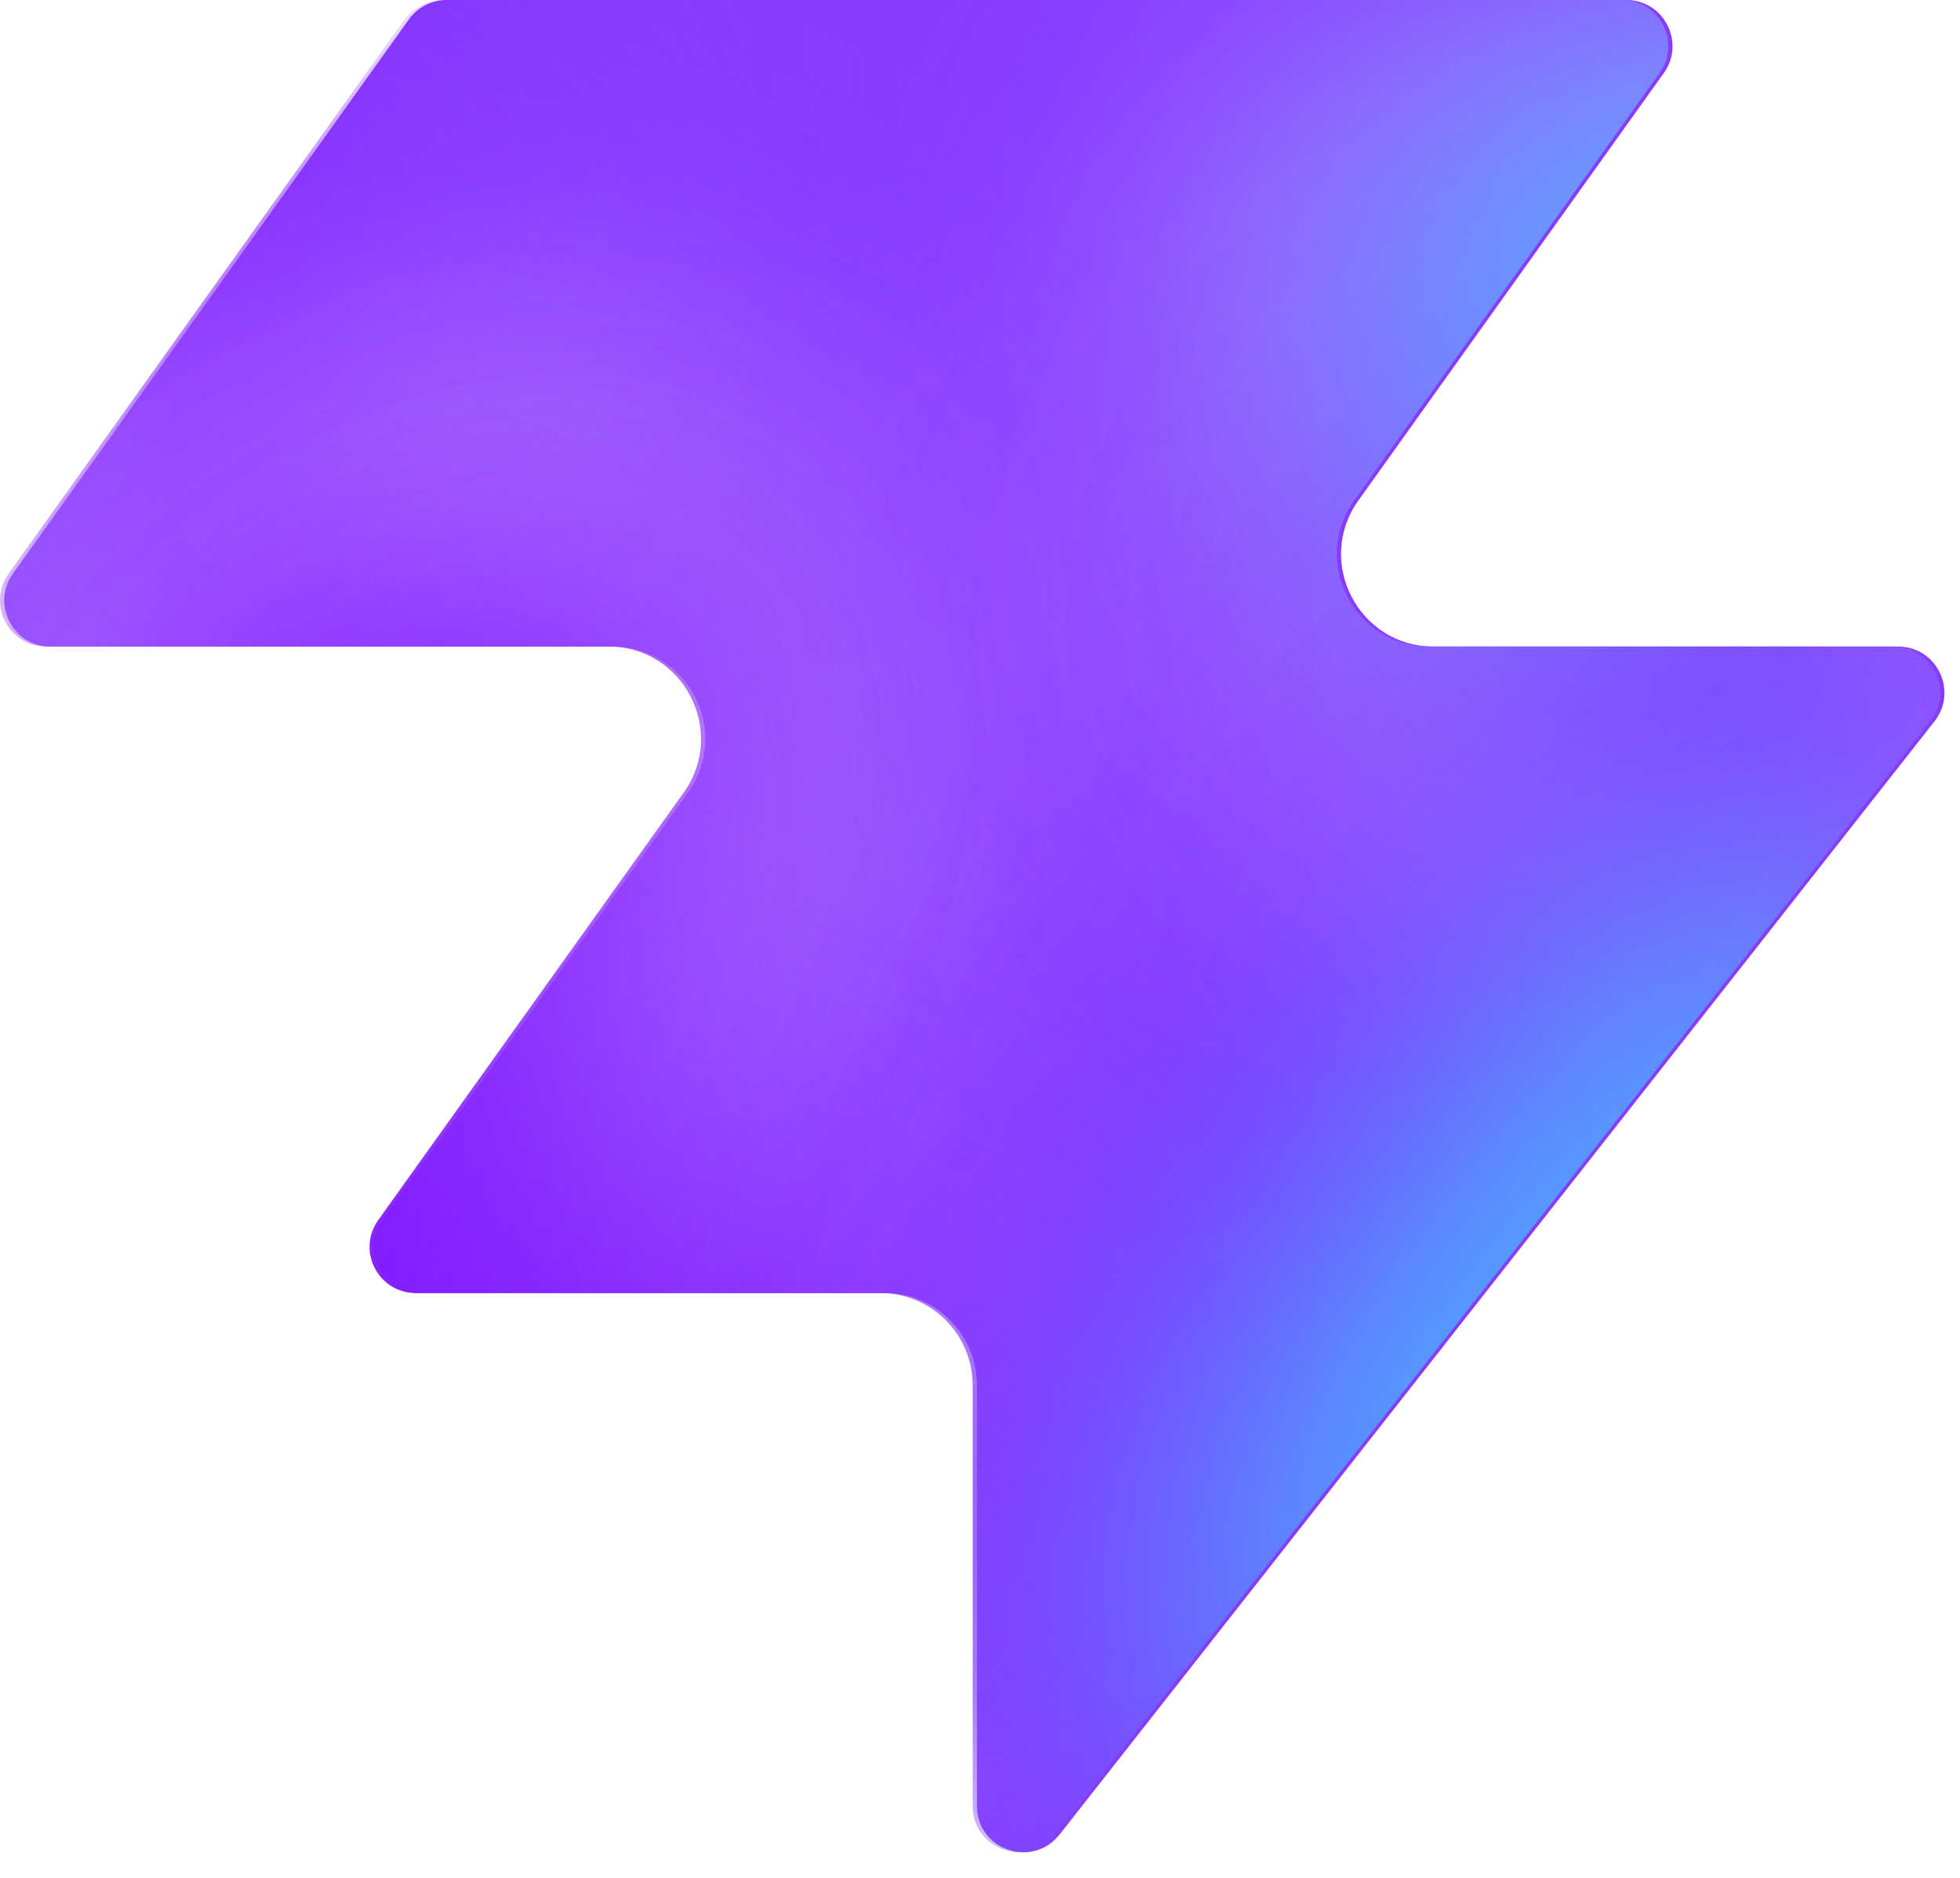
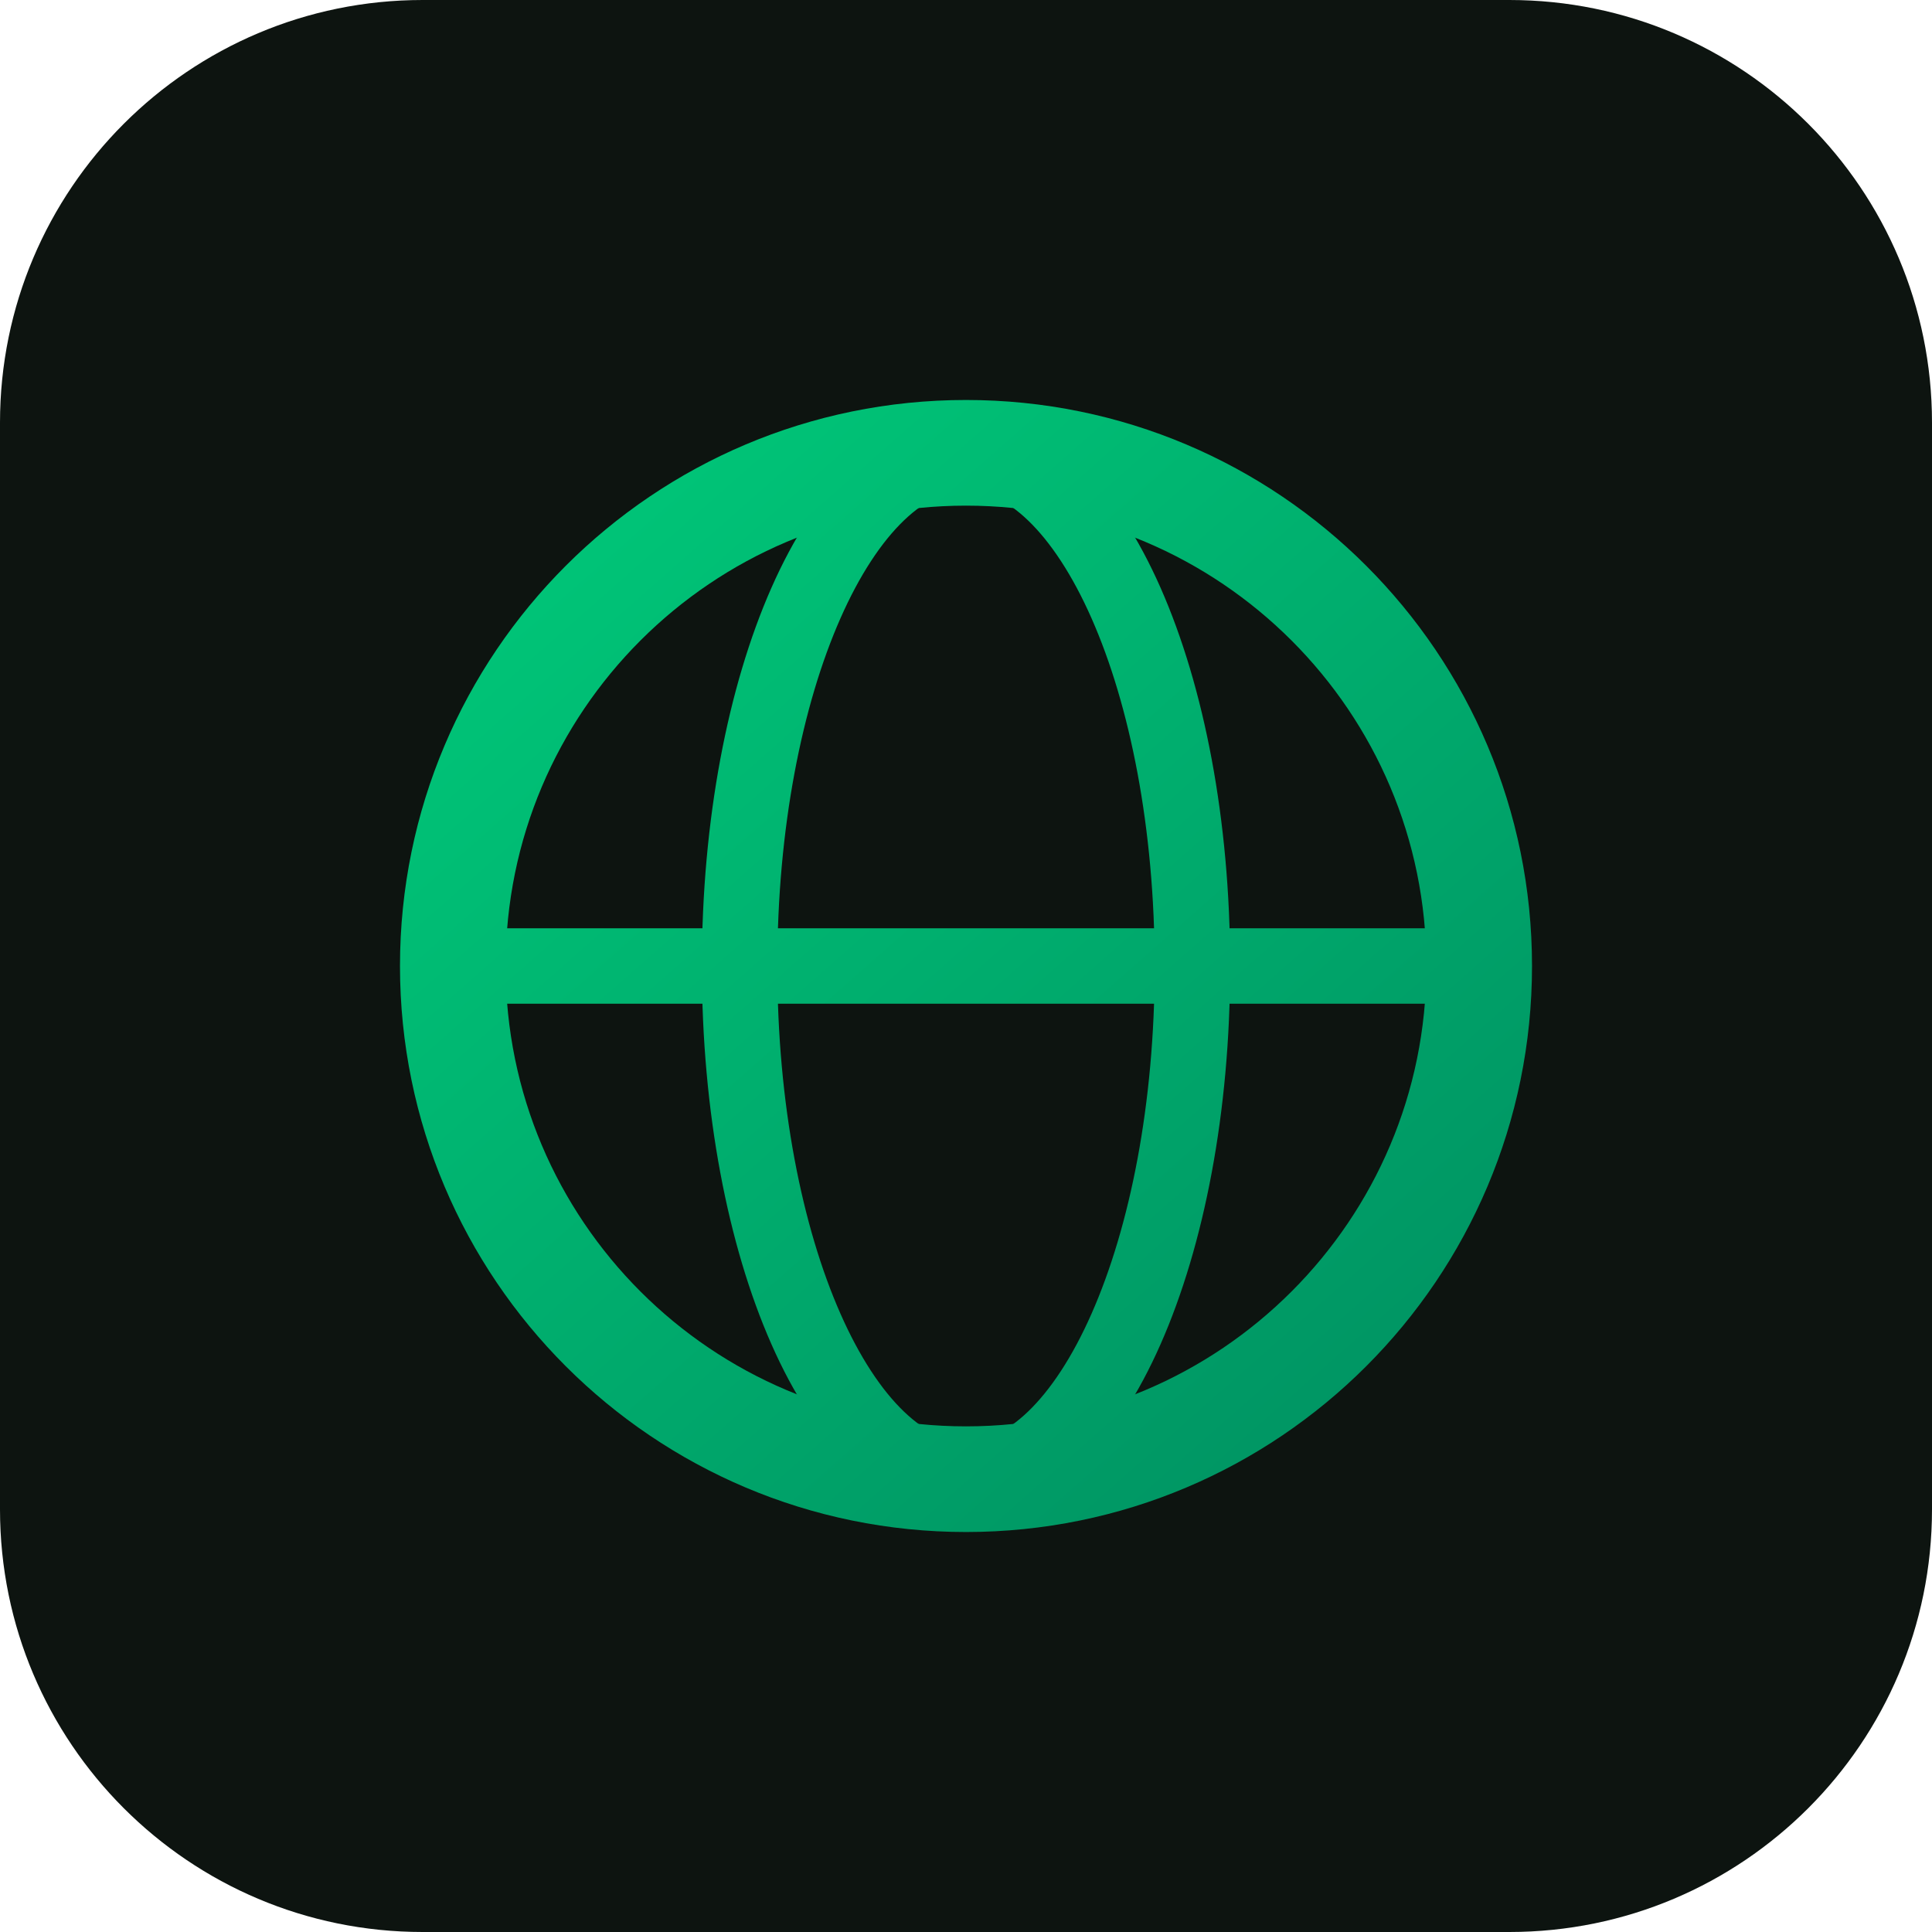
- <svg xmlns="http://www.w3.org/2000/svg" width="48" height="46" fill="none" viewBox="0 0 48 46">
-   <path fill="#863bff" d="M25.946 44.938c-.664.845-2.021.375-2.021-.698V33.937a2.26 2.26 0 0 0-2.262-2.262H10.287c-.92 0-1.456-1.04-.92-1.788l7.48-10.471c1.07-1.497 0-3.578-1.842-3.578H1.237c-.92 0-1.456-1.04-.92-1.788L10.013.474c.214-.297.556-.474.92-.474h28.894c.92 0 1.456 1.04.92 1.788l-7.48 10.471c-1.07 1.498 0 3.579 1.842 3.579h11.377c.943 0 1.473 1.088.89 1.83L25.947 44.94z" style="fill:#863bff;fill:color(display-p3 .525 .23 1);fill-opacity:1" />
-   <mask id="a" width="48" height="46" x="0" y="0" maskUnits="userSpaceOnUse" style="mask-type:alpha">
-     <path fill="#000" d="M25.842 44.938c-.664.844-2.021.375-2.021-.698V33.937a2.26 2.26 0 0 0-2.262-2.262H10.183c-.92 0-1.456-1.04-.92-1.788l7.48-10.471c1.07-1.498 0-3.579-1.842-3.579H1.133c-.92 0-1.456-1.04-.92-1.787L9.91.473c.214-.297.556-.474.92-.474h28.894c.92 0 1.456 1.04.92 1.788l-7.48 10.471c-1.07 1.498 0 3.578 1.842 3.578h11.377c.943 0 1.473 1.088.89 1.832L25.843 44.94z" style="fill:#000;fill-opacity:1" />
-   </mask>
-   <g mask="url(#a)">
-     <g filter="url(#b)">
-       <ellipse cx="5.508" cy="14.704" fill="#ede6ff" rx="5.508" ry="14.704" style="fill:#ede6ff;fill:color(display-p3 .927 .903 1);fill-opacity:1" transform="matrix(.00324 1 1 -.00324 -4.47 31.516)" />
-     </g>
-     <g filter="url(#c)">
-       <ellipse cx="10.399" cy="29.851" fill="#ede6ff" rx="10.399" ry="29.851" style="fill:#ede6ff;fill:color(display-p3 .927 .903 1);fill-opacity:1" transform="matrix(.00324 1 1 -.00324 -39.328 7.883)" />
-     </g>
-     <g filter="url(#d)">
-       <ellipse cx="5.508" cy="30.487" fill="#7e14ff" rx="5.508" ry="30.487" style="fill:#7e14ff;fill:color(display-p3 .492 .077 1);fill-opacity:1" transform="rotate(89.814 -25.913 -14.639)scale(1 -1)" />
-     </g>
-     <g filter="url(#e)">
-       <ellipse cx="5.508" cy="30.599" fill="#7e14ff" rx="5.508" ry="30.599" style="fill:#7e14ff;fill:color(display-p3 .492 .077 1);fill-opacity:1" transform="rotate(89.814 -32.644 -3.334)scale(1 -1)" />
-     </g>
-     <g filter="url(#f)">
-       <ellipse cx="5.508" cy="30.599" fill="#7e14ff" rx="5.508" ry="30.599" style="fill:#7e14ff;fill:color(display-p3 .492 .077 1);fill-opacity:1" transform="matrix(.00324 1 1 -.00324 -34.34 30.47)" />
-     </g>
-     <g filter="url(#g)">
-       <ellipse cx="14.072" cy="22.078" fill="#ede6ff" rx="14.072" ry="22.078" style="fill:#ede6ff;fill:color(display-p3 .927 .903 1);fill-opacity:1" transform="rotate(93.35 24.506 48.493)scale(-1 1)" />
-     </g>
-     <g filter="url(#h)">
-       <ellipse cx="3.47" cy="21.501" fill="#7e14ff" rx="3.47" ry="21.501" style="fill:#7e14ff;fill:color(display-p3 .492 .077 1);fill-opacity:1" transform="rotate(89.009 28.708 47.59)scale(-1 1)" />
-     </g>
-     <g filter="url(#i)">
-       <ellipse cx="3.47" cy="21.501" fill="#7e14ff" rx="3.47" ry="21.501" style="fill:#7e14ff;fill:color(display-p3 .492 .077 1);fill-opacity:1" transform="rotate(89.009 28.708 47.59)scale(-1 1)" />
-     </g>
-     <g filter="url(#j)">
-       <ellipse cx=".387" cy="8.972" fill="#7e14ff" rx="4.407" ry="29.108" style="fill:#7e14ff;fill:color(display-p3 .492 .077 1);fill-opacity:1" transform="rotate(39.51 .387 8.972)" />
-     </g>
-     <g filter="url(#k)">
-       <ellipse cx="47.523" cy="-6.092" fill="#7e14ff" rx="4.407" ry="29.108" style="fill:#7e14ff;fill:color(display-p3 .492 .077 1);fill-opacity:1" transform="rotate(37.892 47.523 -6.092)" />
-     </g>
-     <g filter="url(#l)">
-       <ellipse cx="41.412" cy="6.333" fill="#47bfff" rx="5.971" ry="9.665" style="fill:#47bfff;fill:color(display-p3 .28 .748 1);fill-opacity:1" transform="rotate(37.892 41.412 6.333)" />
-     </g>
-     <g filter="url(#m)">
-       <ellipse cx="-1.879" cy="38.332" fill="#7e14ff" rx="4.407" ry="29.108" style="fill:#7e14ff;fill:color(display-p3 .492 .077 1);fill-opacity:1" transform="rotate(37.892 -1.88 38.332)" />
-     </g>
-     <g filter="url(#n)">
-       <ellipse cx="-1.879" cy="38.332" fill="#7e14ff" rx="4.407" ry="29.108" style="fill:#7e14ff;fill:color(display-p3 .492 .077 1);fill-opacity:1" transform="rotate(37.892 -1.88 38.332)" />
-     </g>
-     <g filter="url(#o)">
-       <ellipse cx="35.651" cy="29.907" fill="#7e14ff" rx="4.407" ry="29.108" style="fill:#7e14ff;fill:color(display-p3 .492 .077 1);fill-opacity:1" transform="rotate(37.892 35.651 29.907)" />
-     </g>
-     <g filter="url(#p)">
-       <ellipse cx="38.418" cy="32.4" fill="#47bfff" rx="5.971" ry="15.297" style="fill:#47bfff;fill:color(display-p3 .28 .748 1);fill-opacity:1" transform="rotate(37.892 38.418 32.4)" />
-     </g>
-   </g>
+ <svg xmlns="http://www.w3.org/2000/svg" width="64" height="64" fill="none" viewBox="0 0 64 64">
  <defs>
-     <filter id="b" width="60.045" height="41.654" x="-19.77" y="16.149" color-interpolation-filters="sRGB" filterUnits="userSpaceOnUse">
-       <feFlood flood-opacity="0" result="BackgroundImageFix" />
-       <feBlend in="SourceGraphic" in2="BackgroundImageFix" result="shape" />
-       <feGaussianBlur result="effect1_foregroundBlur_2002_17158" stdDeviation="7.659" />
-     </filter>
-     <filter id="c" width="90.34" height="51.437" x="-54.613" y="-7.533" color-interpolation-filters="sRGB" filterUnits="userSpaceOnUse">
-       <feFlood flood-opacity="0" result="BackgroundImageFix" />
-       <feBlend in="SourceGraphic" in2="BackgroundImageFix" result="shape" />
-       <feGaussianBlur result="effect1_foregroundBlur_2002_17158" stdDeviation="7.659" />
-     </filter>
-     <filter id="d" width="79.355" height="29.4" x="-49.64" y="2.03" color-interpolation-filters="sRGB" filterUnits="userSpaceOnUse">
-       <feFlood flood-opacity="0" result="BackgroundImageFix" />
-       <feBlend in="SourceGraphic" in2="BackgroundImageFix" result="shape" />
-       <feGaussianBlur result="effect1_foregroundBlur_2002_17158" stdDeviation="4.596" />
-     </filter>
-     <filter id="e" width="79.579" height="29.4" x="-45.045" y="20.029" color-interpolation-filters="sRGB" filterUnits="userSpaceOnUse">
-       <feFlood flood-opacity="0" result="BackgroundImageFix" />
-       <feBlend in="SourceGraphic" in2="BackgroundImageFix" result="shape" />
-       <feGaussianBlur result="effect1_foregroundBlur_2002_17158" stdDeviation="4.596" />
-     </filter>
-     <filter id="f" width="79.579" height="29.4" x="-43.513" y="21.178" color-interpolation-filters="sRGB" filterUnits="userSpaceOnUse">
-       <feFlood flood-opacity="0" result="BackgroundImageFix" />
-       <feBlend in="SourceGraphic" in2="BackgroundImageFix" result="shape" />
-       <feGaussianBlur result="effect1_foregroundBlur_2002_17158" stdDeviation="4.596" />
-     </filter>
-     <filter id="g" width="74.749" height="58.852" x="15.756" y="-17.901" color-interpolation-filters="sRGB" filterUnits="userSpaceOnUse">
-       <feFlood flood-opacity="0" result="BackgroundImageFix" />
-       <feBlend in="SourceGraphic" in2="BackgroundImageFix" result="shape" />
-       <feGaussianBlur result="effect1_foregroundBlur_2002_17158" stdDeviation="7.659" />
-     </filter>
-     <filter id="h" width="61.377" height="25.362" x="23.548" y="2.284" color-interpolation-filters="sRGB" filterUnits="userSpaceOnUse">
-       <feFlood flood-opacity="0" result="BackgroundImageFix" />
-       <feBlend in="SourceGraphic" in2="BackgroundImageFix" result="shape" />
-       <feGaussianBlur result="effect1_foregroundBlur_2002_17158" stdDeviation="4.596" />
-     </filter>
-     <filter id="i" width="61.377" height="25.362" x="23.548" y="2.284" color-interpolation-filters="sRGB" filterUnits="userSpaceOnUse">
-       <feFlood flood-opacity="0" result="BackgroundImageFix" />
-       <feBlend in="SourceGraphic" in2="BackgroundImageFix" result="shape" />
-       <feGaussianBlur result="effect1_foregroundBlur_2002_17158" stdDeviation="4.596" />
-     </filter>
-     <filter id="j" width="56.045" height="63.649" x="-27.636" y="-22.853" color-interpolation-filters="sRGB" filterUnits="userSpaceOnUse">
-       <feFlood flood-opacity="0" result="BackgroundImageFix" />
-       <feBlend in="SourceGraphic" in2="BackgroundImageFix" result="shape" />
-       <feGaussianBlur result="effect1_foregroundBlur_2002_17158" stdDeviation="4.596" />
-     </filter>
-     <filter id="k" width="54.814" height="64.646" x="20.116" y="-38.415" color-interpolation-filters="sRGB" filterUnits="userSpaceOnUse">
-       <feFlood flood-opacity="0" result="BackgroundImageFix" />
-       <feBlend in="SourceGraphic" in2="BackgroundImageFix" result="shape" />
-       <feGaussianBlur result="effect1_foregroundBlur_2002_17158" stdDeviation="4.596" />
-     </filter>
-     <filter id="l" width="33.541" height="35.313" x="24.641" y="-11.323" color-interpolation-filters="sRGB" filterUnits="userSpaceOnUse">
-       <feFlood flood-opacity="0" result="BackgroundImageFix" />
-       <feBlend in="SourceGraphic" in2="BackgroundImageFix" result="shape" />
-       <feGaussianBlur result="effect1_foregroundBlur_2002_17158" stdDeviation="4.596" />
-     </filter>
-     <filter id="m" width="54.814" height="64.646" x="-29.286" y="6.009" color-interpolation-filters="sRGB" filterUnits="userSpaceOnUse">
-       <feFlood flood-opacity="0" result="BackgroundImageFix" />
-       <feBlend in="SourceGraphic" in2="BackgroundImageFix" result="shape" />
-       <feGaussianBlur result="effect1_foregroundBlur_2002_17158" stdDeviation="4.596" />
-     </filter>
-     <filter id="n" width="54.814" height="64.646" x="-29.286" y="6.009" color-interpolation-filters="sRGB" filterUnits="userSpaceOnUse">
-       <feFlood flood-opacity="0" result="BackgroundImageFix" />
-       <feBlend in="SourceGraphic" in2="BackgroundImageFix" result="shape" />
-       <feGaussianBlur result="effect1_foregroundBlur_2002_17158" stdDeviation="4.596" />
-     </filter>
-     <filter id="o" width="54.814" height="64.646" x="8.244" y="-2.416" color-interpolation-filters="sRGB" filterUnits="userSpaceOnUse">
-       <feFlood flood-opacity="0" result="BackgroundImageFix" />
-       <feBlend in="SourceGraphic" in2="BackgroundImageFix" result="shape" />
-       <feGaussianBlur result="effect1_foregroundBlur_2002_17158" stdDeviation="4.596" />
-     </filter>
-     <filter id="p" width="39.409" height="43.623" x="18.713" y="10.588" color-interpolation-filters="sRGB" filterUnits="userSpaceOnUse">
-       <feFlood flood-opacity="0" result="BackgroundImageFix" />
-       <feBlend in="SourceGraphic" in2="BackgroundImageFix" result="shape" />
-       <feGaussianBlur result="effect1_foregroundBlur_2002_17158" stdDeviation="4.596" />
-     </filter>
+     <linearGradient id="m" x1="10" y1="8" x2="54" y2="58" gradientUnits="userSpaceOnUse">
+       <stop offset="0" stop-color="#00d47e" />
+       <stop offset="1" stop-color="#00845c" />
+     </linearGradient>
  </defs>
+   <rect width="64" height="64" rx="14" fill="#0d1410" />
+   <circle cx="32" cy="32" r="17" stroke="url(#m)" stroke-width="3.5" />
+   <ellipse cx="32" cy="32" rx="7.5" ry="17" stroke="url(#m)" stroke-width="2.5" />
+   <path d="M15 32h34" stroke="url(#m)" stroke-width="2.5" stroke-linecap="round" />
</svg>
